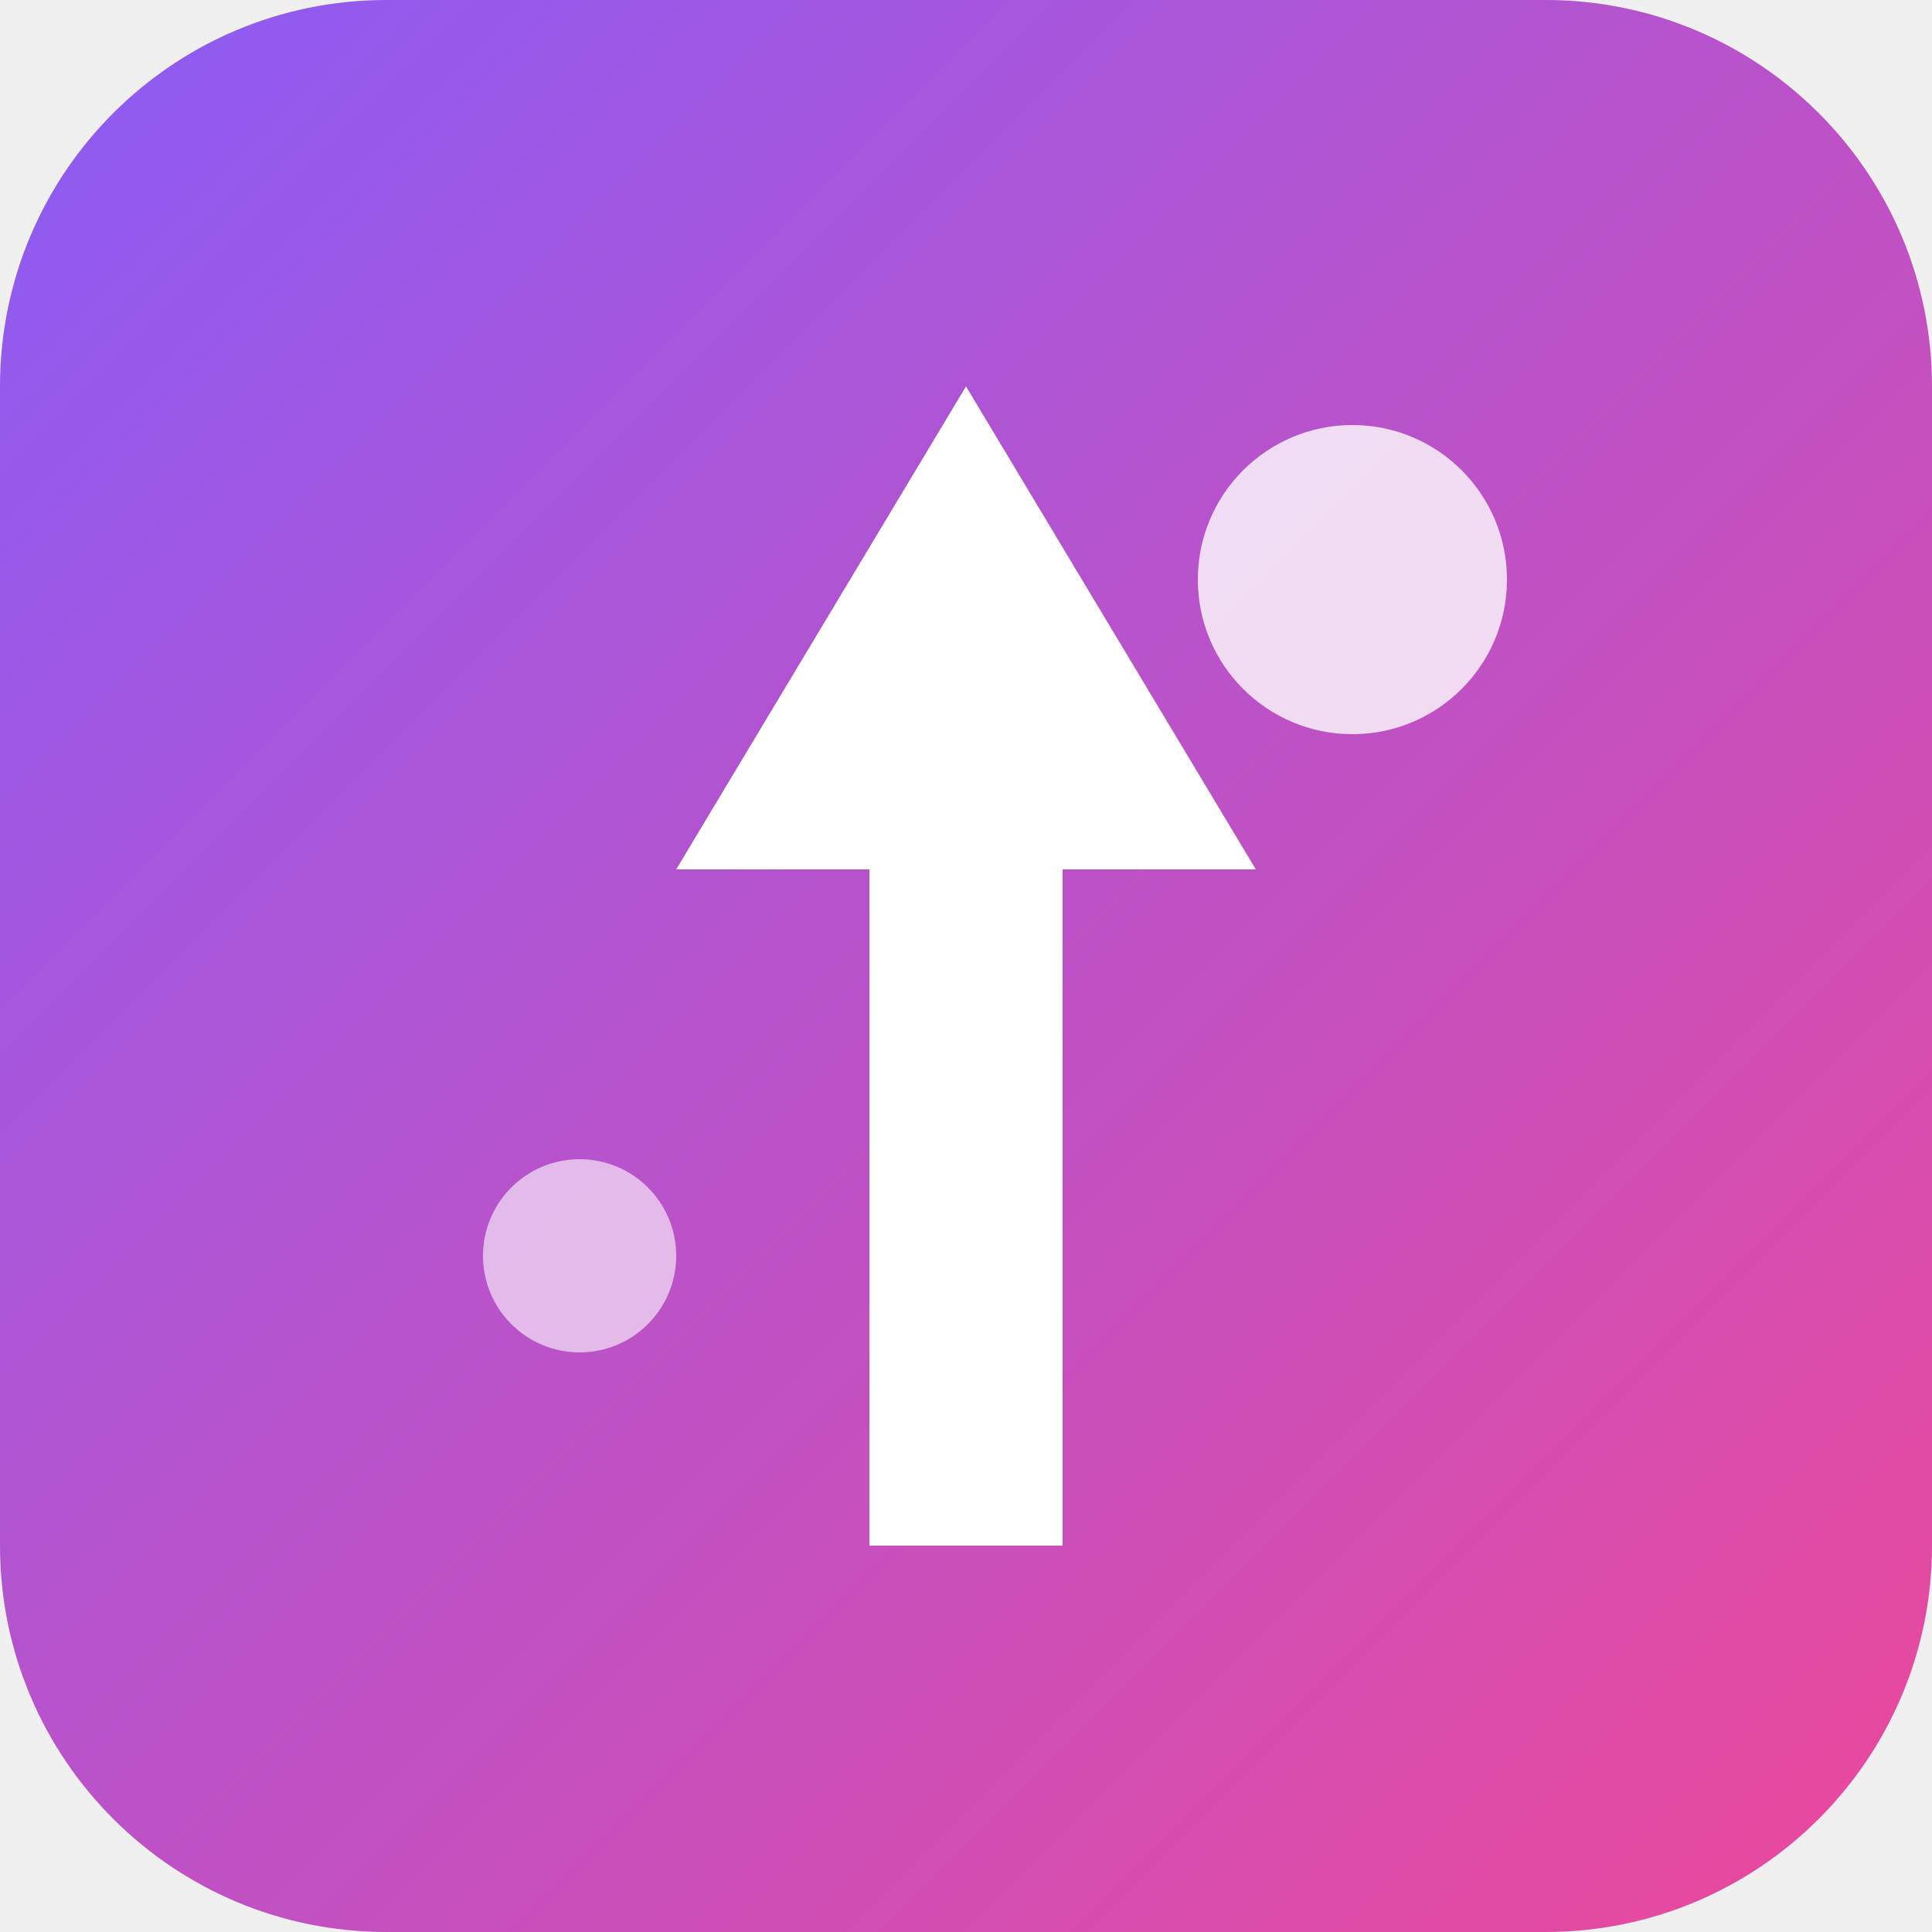
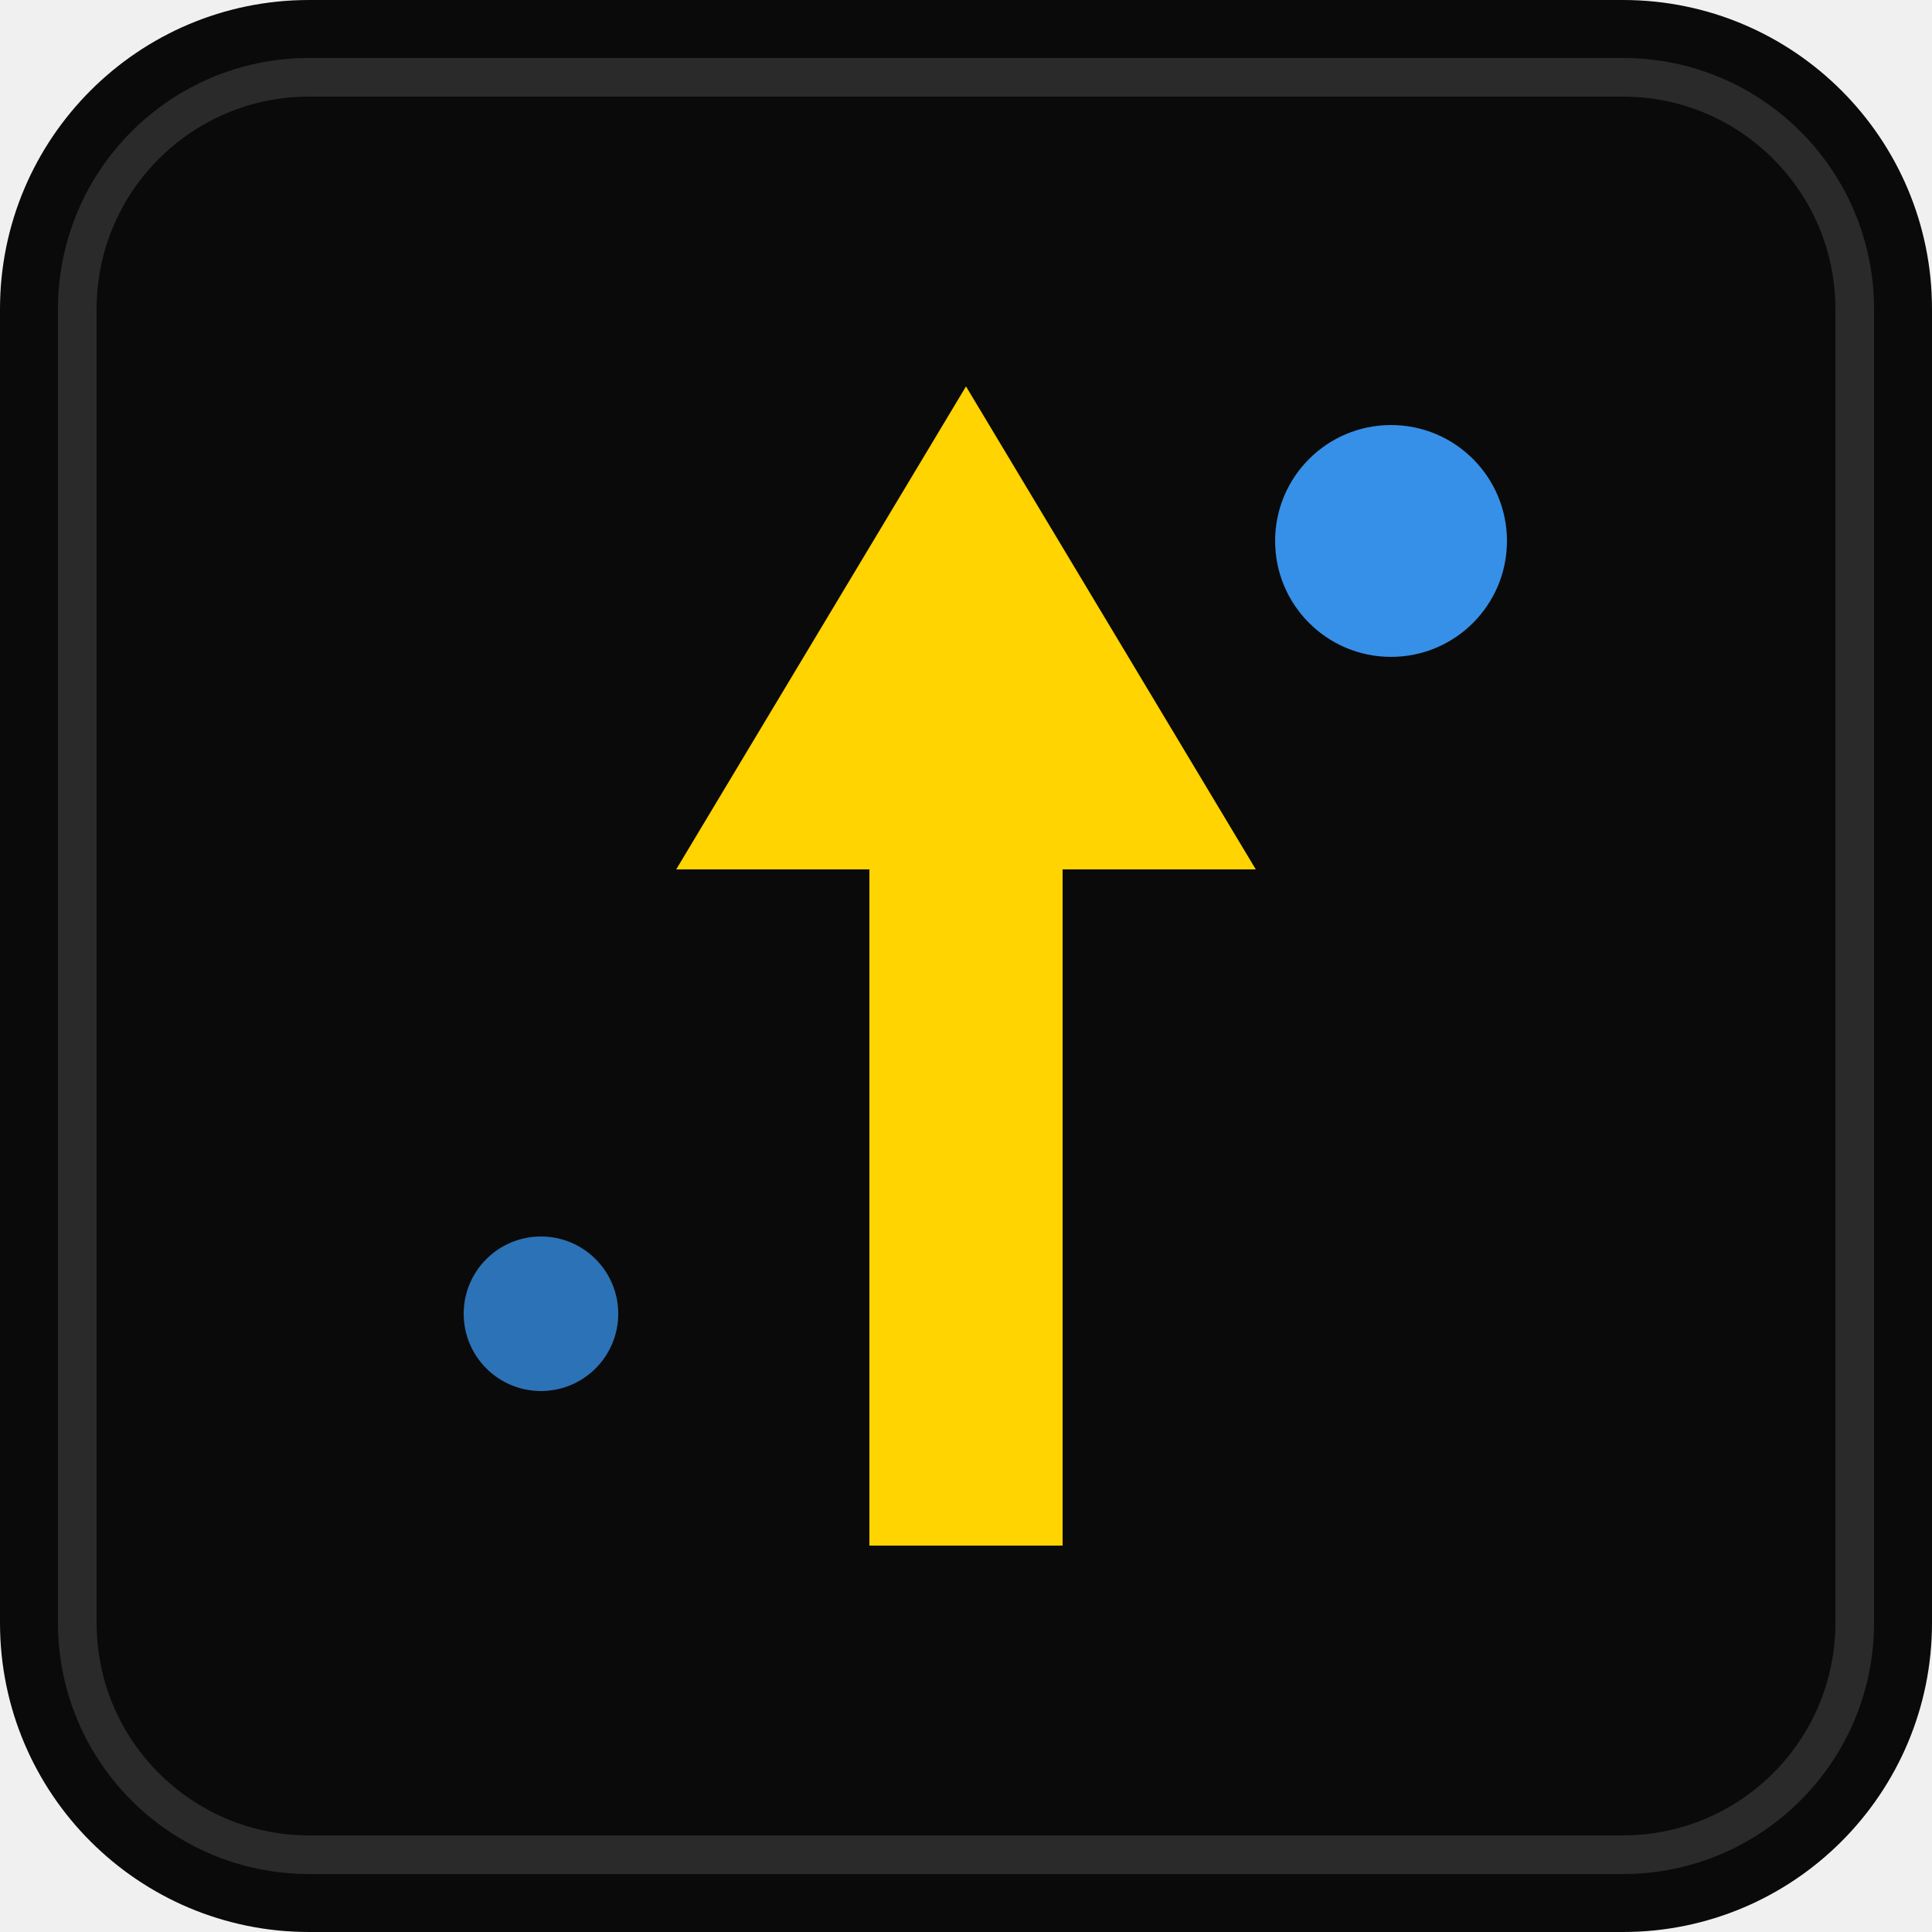
<svg xmlns="http://www.w3.org/2000/svg" viewBox="0 0 100 100">
-   <defs>
-     <linearGradient id="grad" x1="0%" y1="0%" x2="100%" y2="100%">
-       <stop offset="0%" style="stop-color:#8b5cf6;stop-opacity:1" />
-       <stop offset="100%" style="stop-color:#ec4899;stop-opacity:1" />
-     </linearGradient>
-   </defs>
-   <rect width="100" height="100" rx="20" fill="url(#grad)" />
-   <path d="M50 20 L65 45 H55 L55 80 H45 L45 45 H35 Z" fill="white" />
-   <circle cx="70" cy="30" r="8" fill="white" opacity="0.8">
-     <animate attributeName="opacity" values="0.8;1;0.8" dur="2s" repeatCount="indefinite" />
-   </circle>
-   <circle cx="30" cy="65" r="5" fill="white" opacity="0.6">
-     <animate attributeName="opacity" values="0.6;1;0.6" dur="1.5s" repeatCount="indefinite" />
-   </circle>
+   <rect width="100" height="100" rx="16" fill="#0A0A0A" />
+   <rect x="4" y="4" width="92" height="92" rx="12" fill="none" stroke="#2A2A2A" stroke-width="2" />
+   <path d="M50 20 L65 45 H55 L55 80 H45 L45 45 H35 Z" fill="#FFD400" />
+   <circle cx="72" cy="28" r="6" fill="#3B9EFF" opacity="0.9" />
+   <circle cx="28" cy="68" r="4" fill="#3B9EFF" opacity="0.7" />
</svg>
